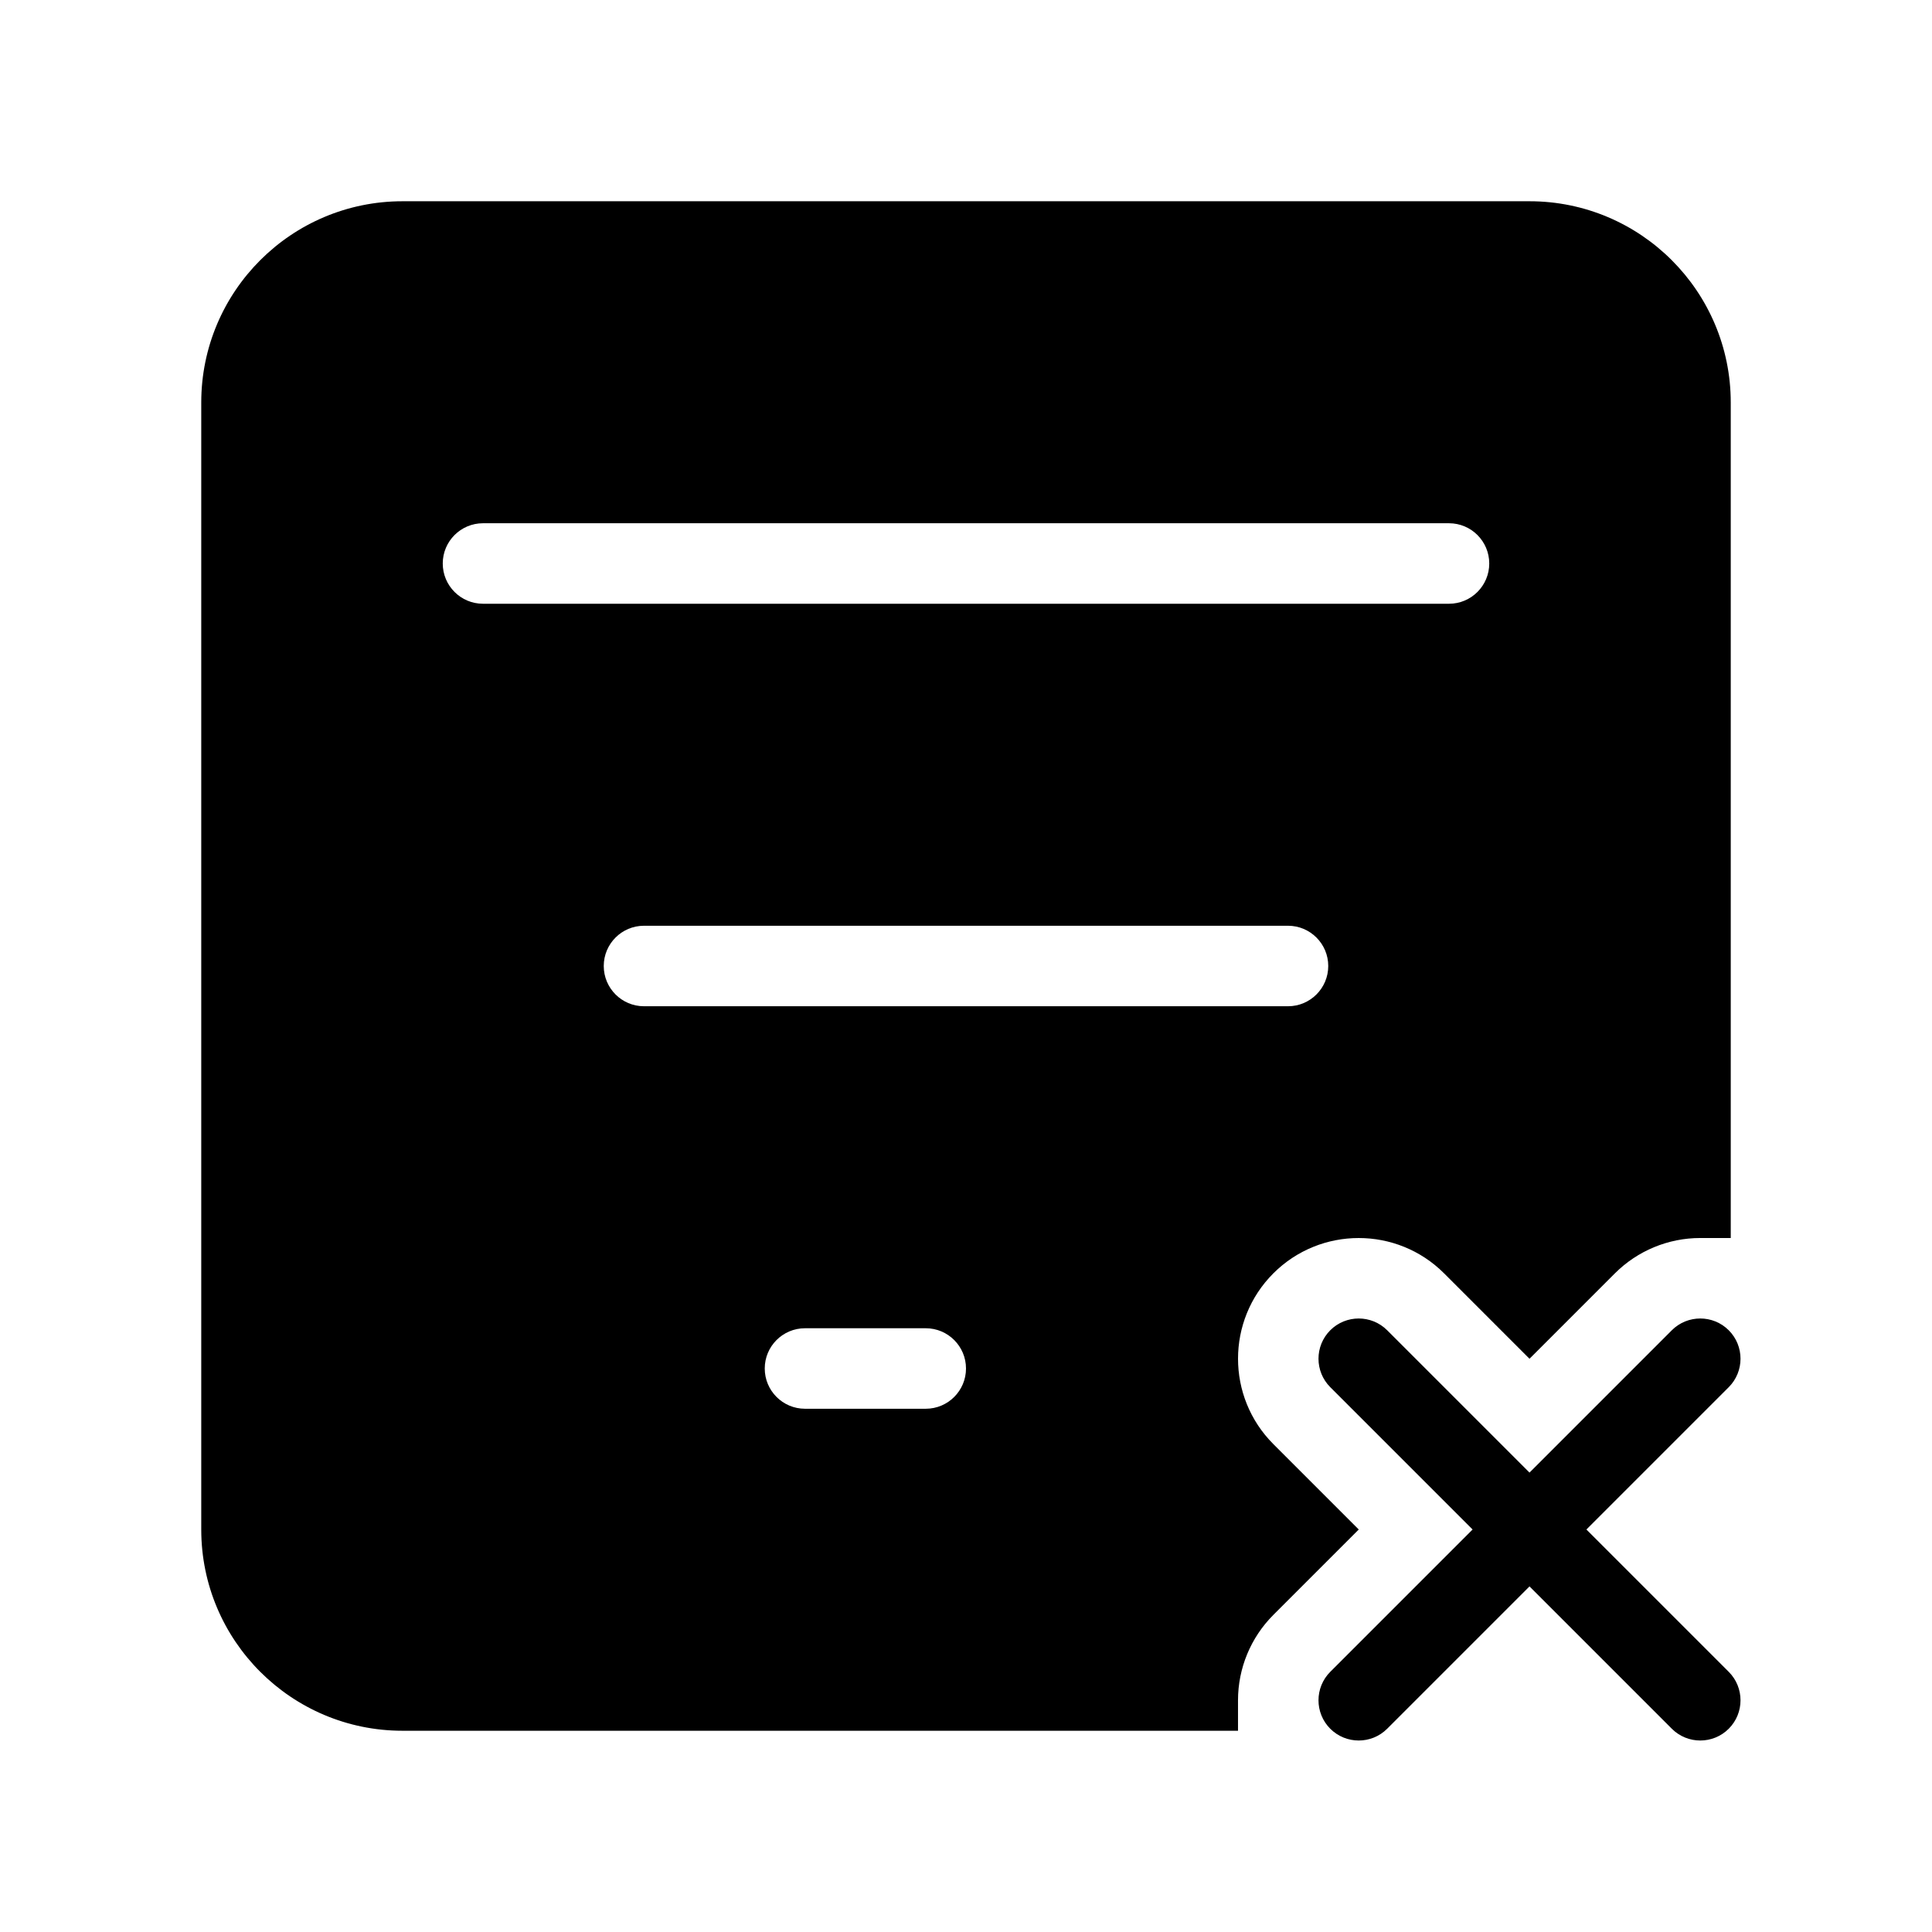
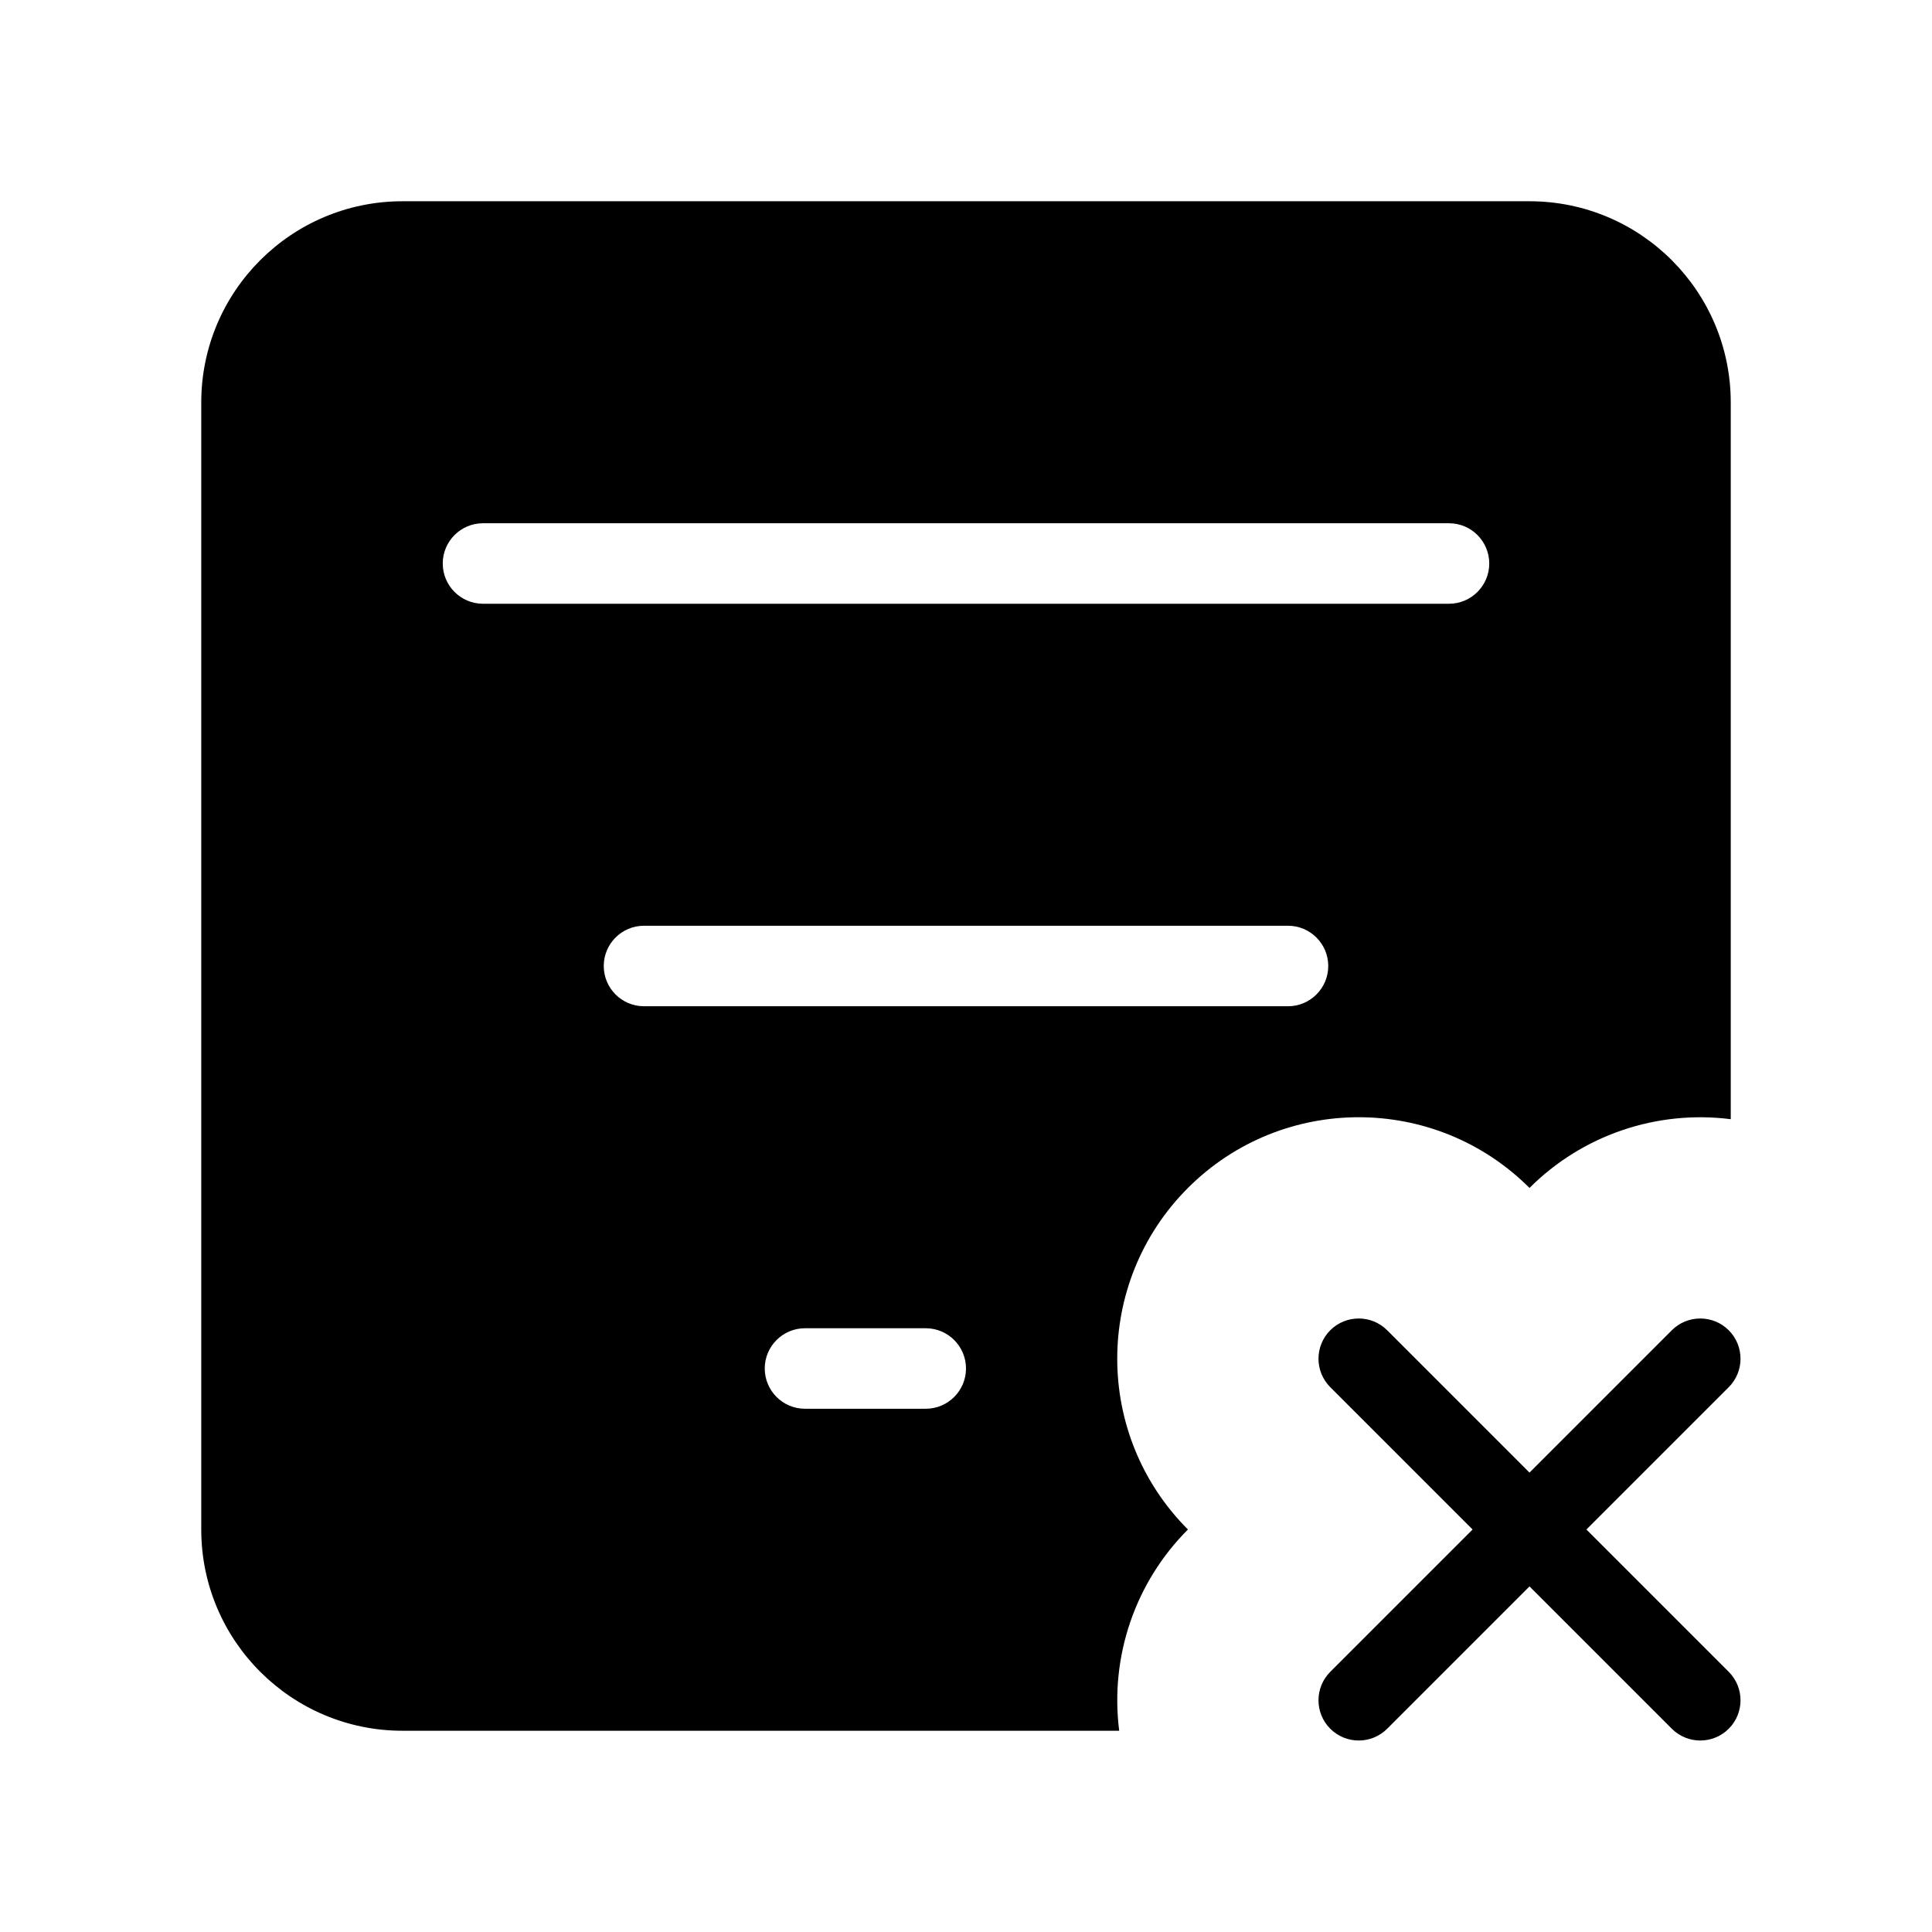
<svg xmlns="http://www.w3.org/2000/svg" width="24" height="24" viewBox="0 0 24 24" fill="none">
-   <path fill-rule="evenodd" clip-rule="evenodd" d="M5 2.5H19C20.38 2.5 21.5 3.62 21.5 5V15.379H21.121C20.724 15.379 20.342 15.537 20.061 15.818L19 16.879L17.939 15.818C17.354 15.233 16.403 15.233 15.818 15.818C15.233 16.403 15.233 17.354 15.818 17.939L16.879 19L15.818 20.061C15.537 20.342 15.379 20.724 15.379 21.121V21.5H5C3.62 21.5 2.5 20.38 2.5 19V5C2.5 3.62 3.62 2.5 5 2.5ZM6 6.5C5.724 6.5 5.5 6.724 5.5 7C5.5 7.276 5.724 7.5 6 7.5H18C18.276 7.5 18.5 7.276 18.5 7C18.5 6.724 18.276 6.5 18 6.5ZM8 11.5C7.724 11.5 7.5 11.724 7.5 12C7.5 12.276 7.724 12.5 8 12.5H16C16.276 12.5 16.5 12.276 16.5 12C16.5 11.724 16.276 11.5 16 11.5ZM21.475 17.232L19.707 19L21.475 20.768C21.67 20.963 21.67 21.28 21.475 21.475C21.28 21.67 20.963 21.67 20.768 21.475L19 19.707L17.232 21.475C17.037 21.67 16.72 21.67 16.525 21.475C16.33 21.28 16.33 20.963 16.525 20.768L18.293 19L16.525 17.232C16.33 17.037 16.33 16.72 16.525 16.525C16.72 16.33 17.037 16.33 17.232 16.525L19 18.293L20.768 16.525C20.963 16.33 21.28 16.33 21.475 16.525C21.67 16.72 21.67 17.037 21.475 17.232ZM10 16.5C9.724 16.5 9.5 16.724 9.5 17C9.5 17.276 9.724 17.5 10 17.5H11.5C11.776 17.5 12 17.276 12 17C12 16.724 11.776 16.5 11.5 16.5Z" fill="black" />
+   <path fill-rule="evenodd" clip-rule="evenodd" d="M5 2.5H19C20.38 2.5 21.5 3.62 21.5 5V13.903C20.579 13.786 19.656 14.101 19 14.757C17.828 13.586 15.929 13.586 14.757 14.757C13.586 15.929 13.586 17.828 14.757 19C14.101 19.656 13.786 20.579 13.903 21.5H5C3.62 21.5 2.5 20.38 2.5 19V5C2.5 3.62 3.62 2.5 5 2.5ZM6 6.5C5.724 6.5 5.5 6.724 5.5 7C5.5 7.276 5.724 7.5 6 7.5H18C18.276 7.5 18.5 7.276 18.5 7C18.5 6.724 18.276 6.5 18 6.5ZM8 11.5C7.724 11.5 7.5 11.724 7.5 12C7.5 12.276 7.724 12.5 8 12.5H16C16.276 12.5 16.5 12.276 16.5 12C16.5 11.724 16.276 11.5 16 11.5ZM21.475 17.232L19.707 19L21.475 20.768C21.67 20.963 21.67 21.28 21.475 21.475C21.28 21.67 20.963 21.67 20.768 21.475L19 19.707L17.232 21.475C17.037 21.67 16.72 21.67 16.525 21.475C16.33 21.28 16.33 20.963 16.525 20.768L18.293 19L16.525 17.232C16.33 17.037 16.33 16.72 16.525 16.525C16.72 16.33 17.037 16.33 17.232 16.525L19 18.293L20.768 16.525C20.963 16.33 21.28 16.33 21.475 16.525C21.67 16.72 21.67 17.037 21.475 17.232ZM10 16.5C9.724 16.5 9.5 16.724 9.5 17C9.5 17.276 9.724 17.5 10 17.5H11.5C11.776 17.5 12 17.276 12 17C12 16.724 11.776 16.5 11.5 16.5Z" fill="black" />
</svg>
